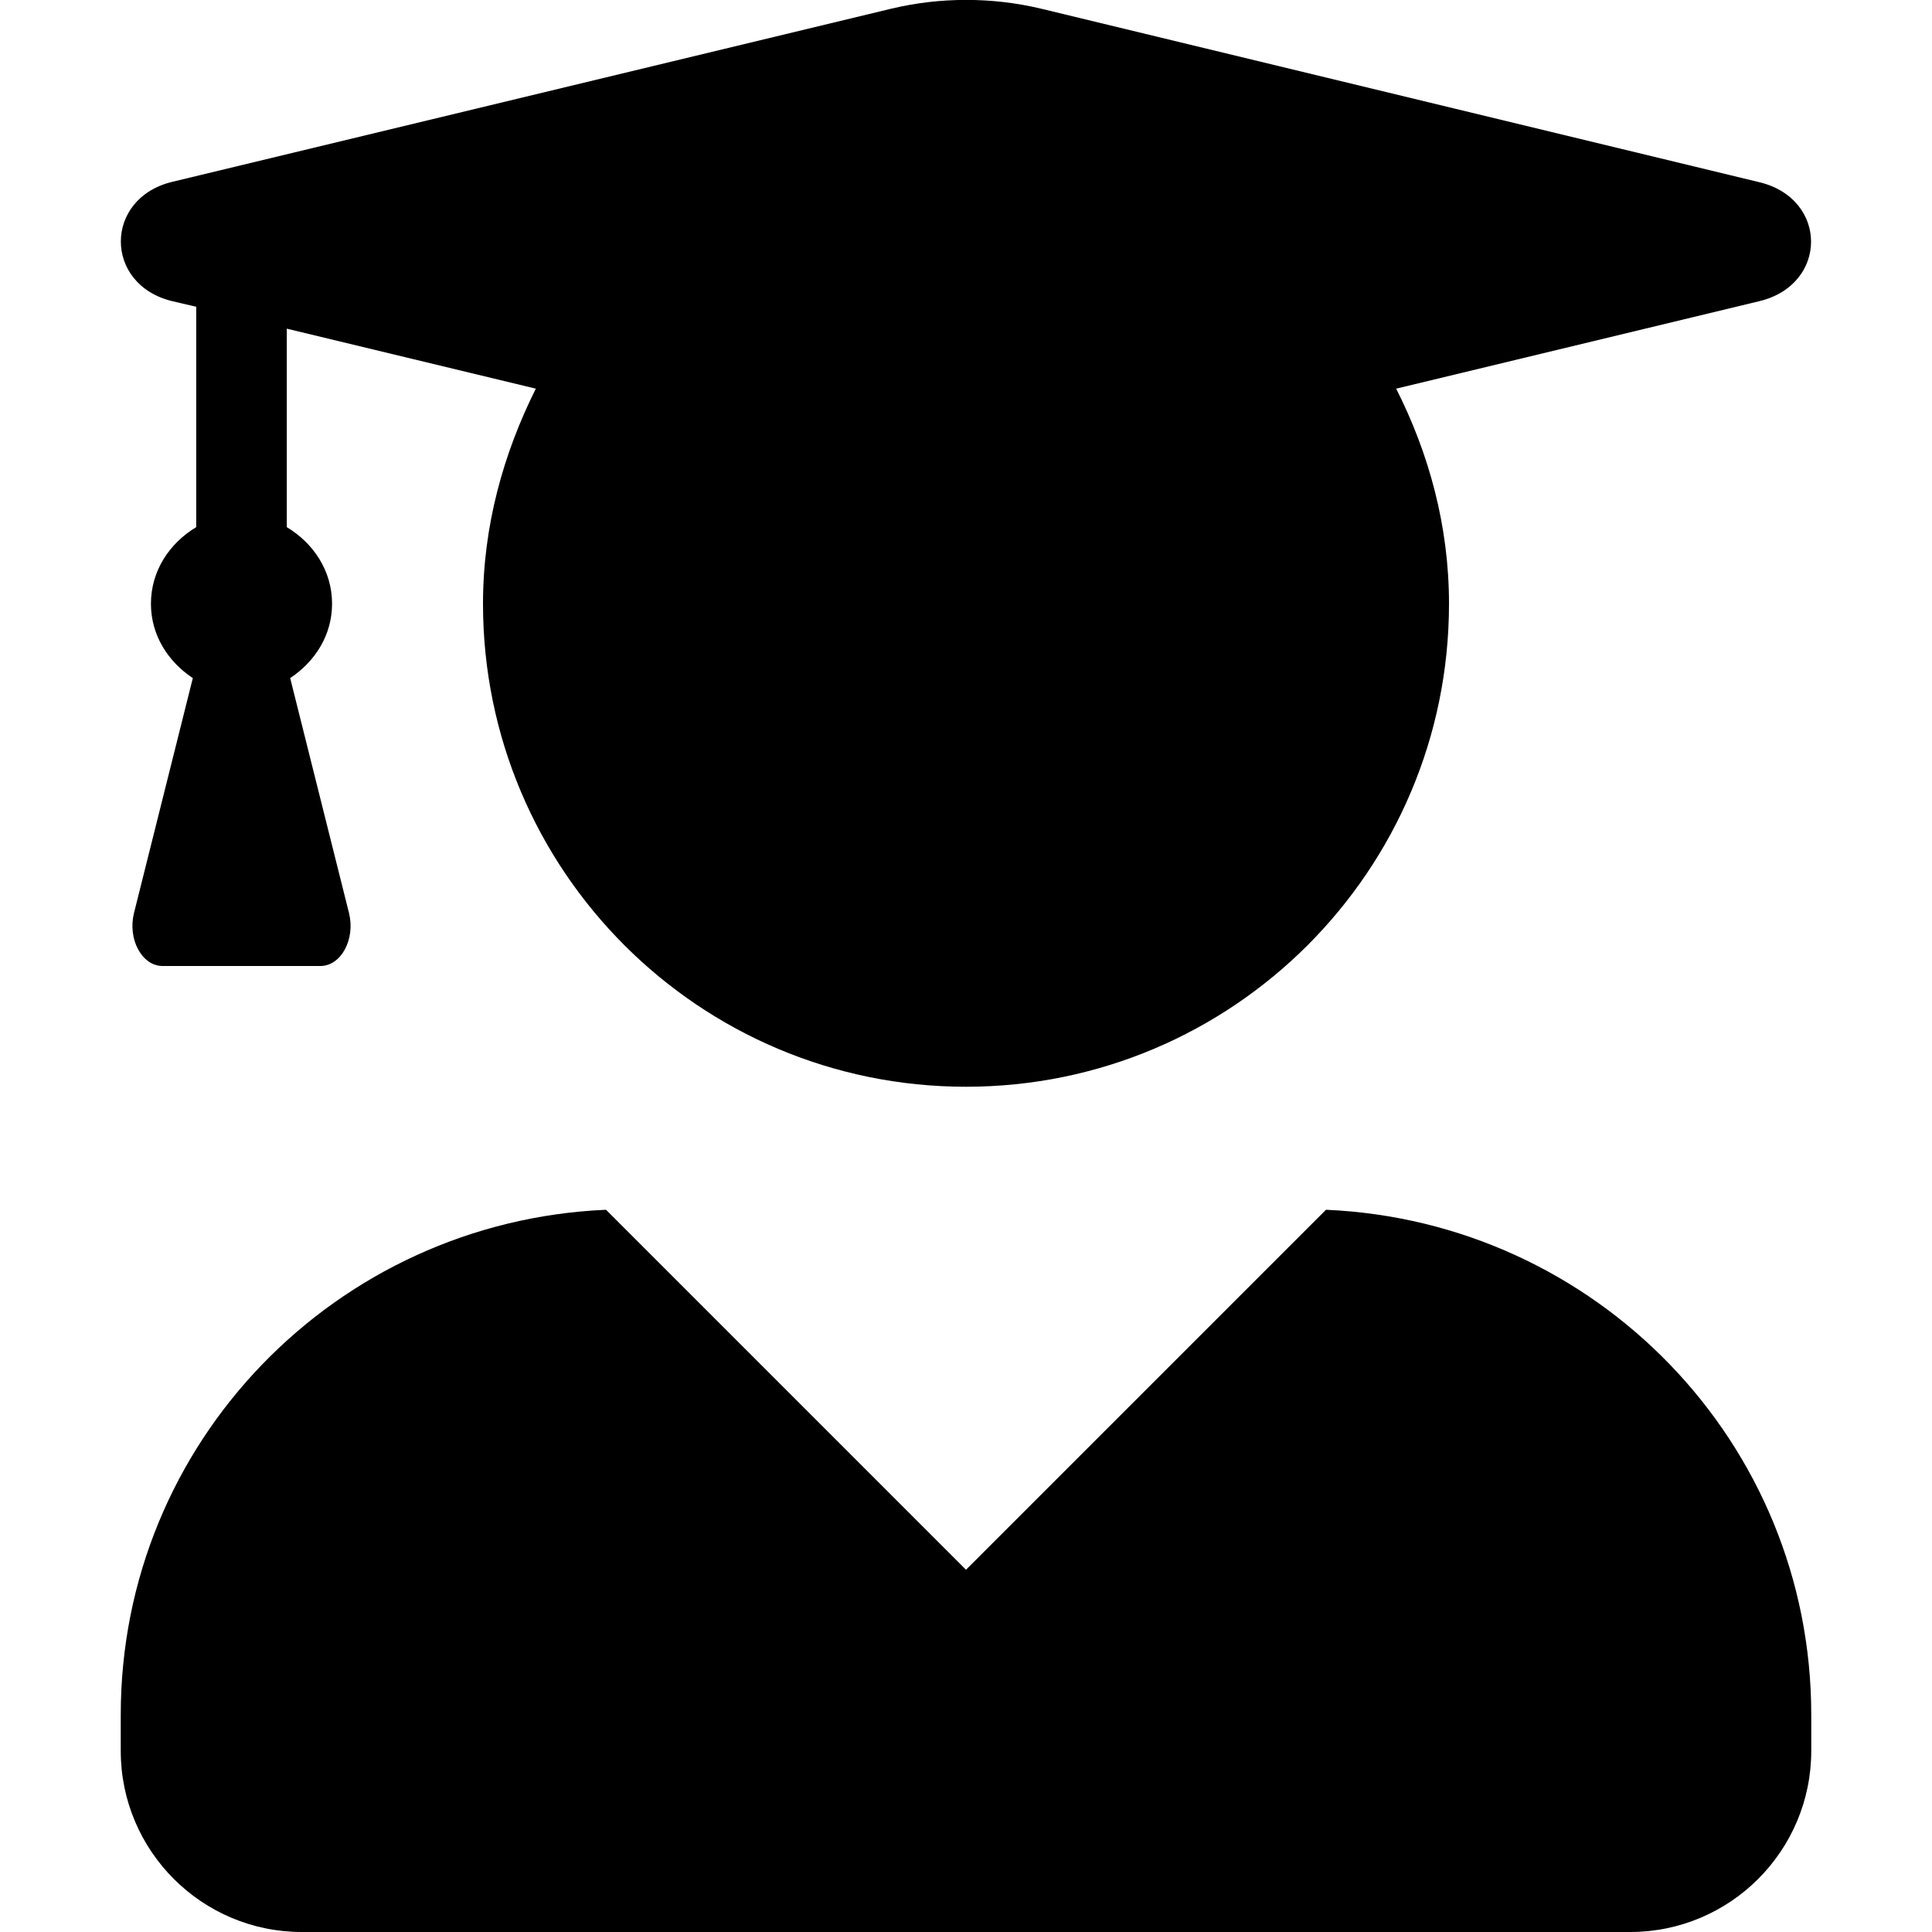
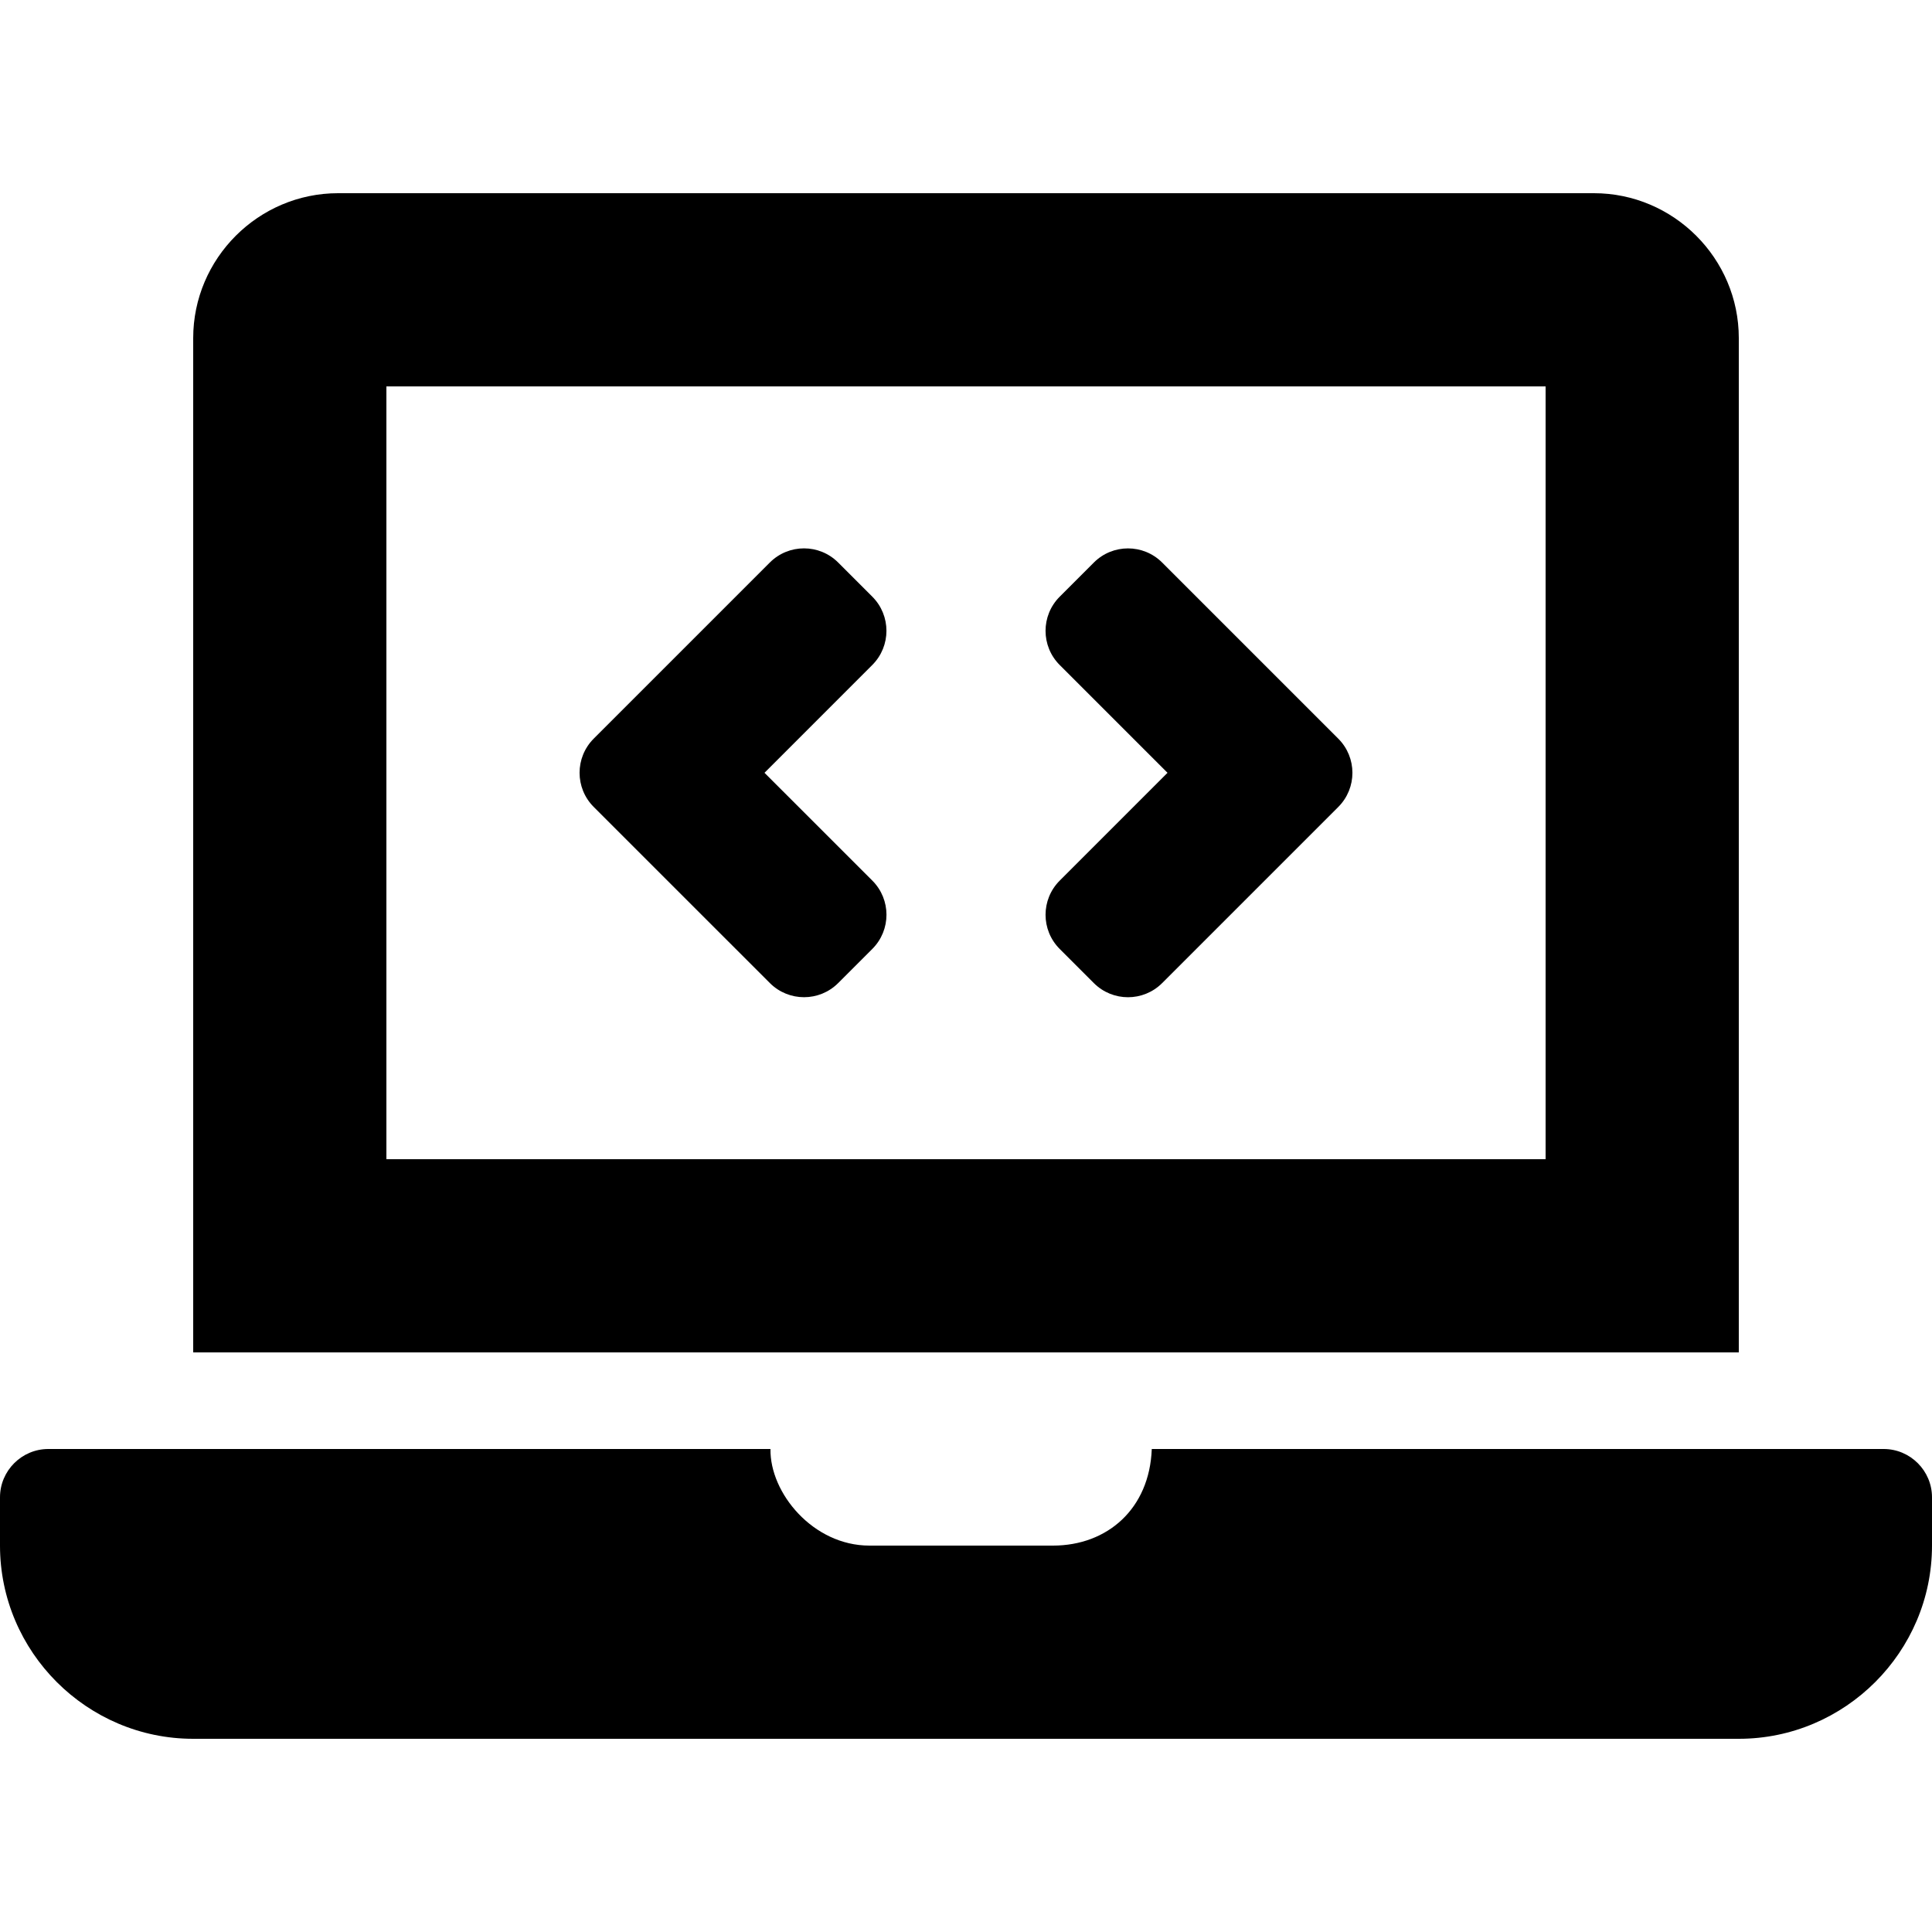
- <svg xmlns="http://www.w3.org/2000/svg" stroke="currentColor" fill="currentColor" stroke-width="0" viewBox="0 0 448 512" height="1em" width="1em">
-   <path d="M319.4 320.6L224 416l-95.4-95.4C57.1 323.7 0 382.2 0 454.4v9.6c0 26.5 21.5 48 48 48h352c26.5 0 48-21.5 48-48v-9.6c0-72.2-57.1-130.7-128.6-133.8zM13.6 79.8l6.4 1.5v58.4c-7 4.2-12 11.5-12 20.3 0 8.4 4.6 15.4 11.1 19.7L3.5 242c-1.7 6.9 2.1 14 7.6 14h41.8c5.5 0 9.3-7.1 7.6-14l-15.6-62.3C51.4 175.4 56 168.4 56 160c0-8.8-5-16.1-12-20.3V87.1l66 15.9c-8.6 17.2-14 36.4-14 57 0 70.7 57.3 128 128 128s128-57.3 128-128c0-20.6-5.3-39.8-14-57l96.3-23.2c18.2-4.4 18.2-27.1 0-31.5l-190.4-46c-13-3.1-26.7-3.1-39.7 0L13.6 48.2c-18.1 4.4-18.1 27.2 0 31.6z" />
+ <svg xmlns="http://www.w3.org/2000/svg" stroke="currentColor" fill="currentColor" stroke-width="0" viewBox="0 0 640 512" height="1em" width="1em">
+   <path d="M255.03 261.65c6.25 6.25 16.38 6.25 22.63 0l11.31-11.31c6.25-6.25 6.25-16.38 0-22.63L253.25 192l35.71-35.72c6.25-6.25 6.25-16.38 0-22.63l-11.31-11.31c-6.25-6.25-16.38-6.25-22.63 0l-58.34 58.34c-6.25 6.25-6.25 16.38 0 22.63l58.35 58.34zm96.01-11.3l11.31 11.31c6.25 6.25 16.38 6.25 22.63 0l58.34-58.34c6.25-6.25 6.25-16.38 0-22.63l-58.34-58.34c-6.25-6.25-16.38-6.25-22.63 0l-11.31 11.31c-6.25 6.25-6.25 16.38 0 22.63L386.75 192l-35.71 35.72c-6.25 6.25-6.25 16.38 0 22.63zM624 416H381.54c-.74 19.81-14.71 32-32.74 32H288c-18.69 0-33.02-17.47-32.77-32H16c-8.8 0-16 7.2-16 16v16c0 35.2 28.8 64 64 64h512c35.2 0 64-28.8 64-64v-16c0-8.8-7.2-16-16-16zM576 48c0-26.4-21.6-48-48-48H112C85.6 0 64 21.6 64 48v336h512V48zm-64 272H128V64h384v256z" />
</svg>
